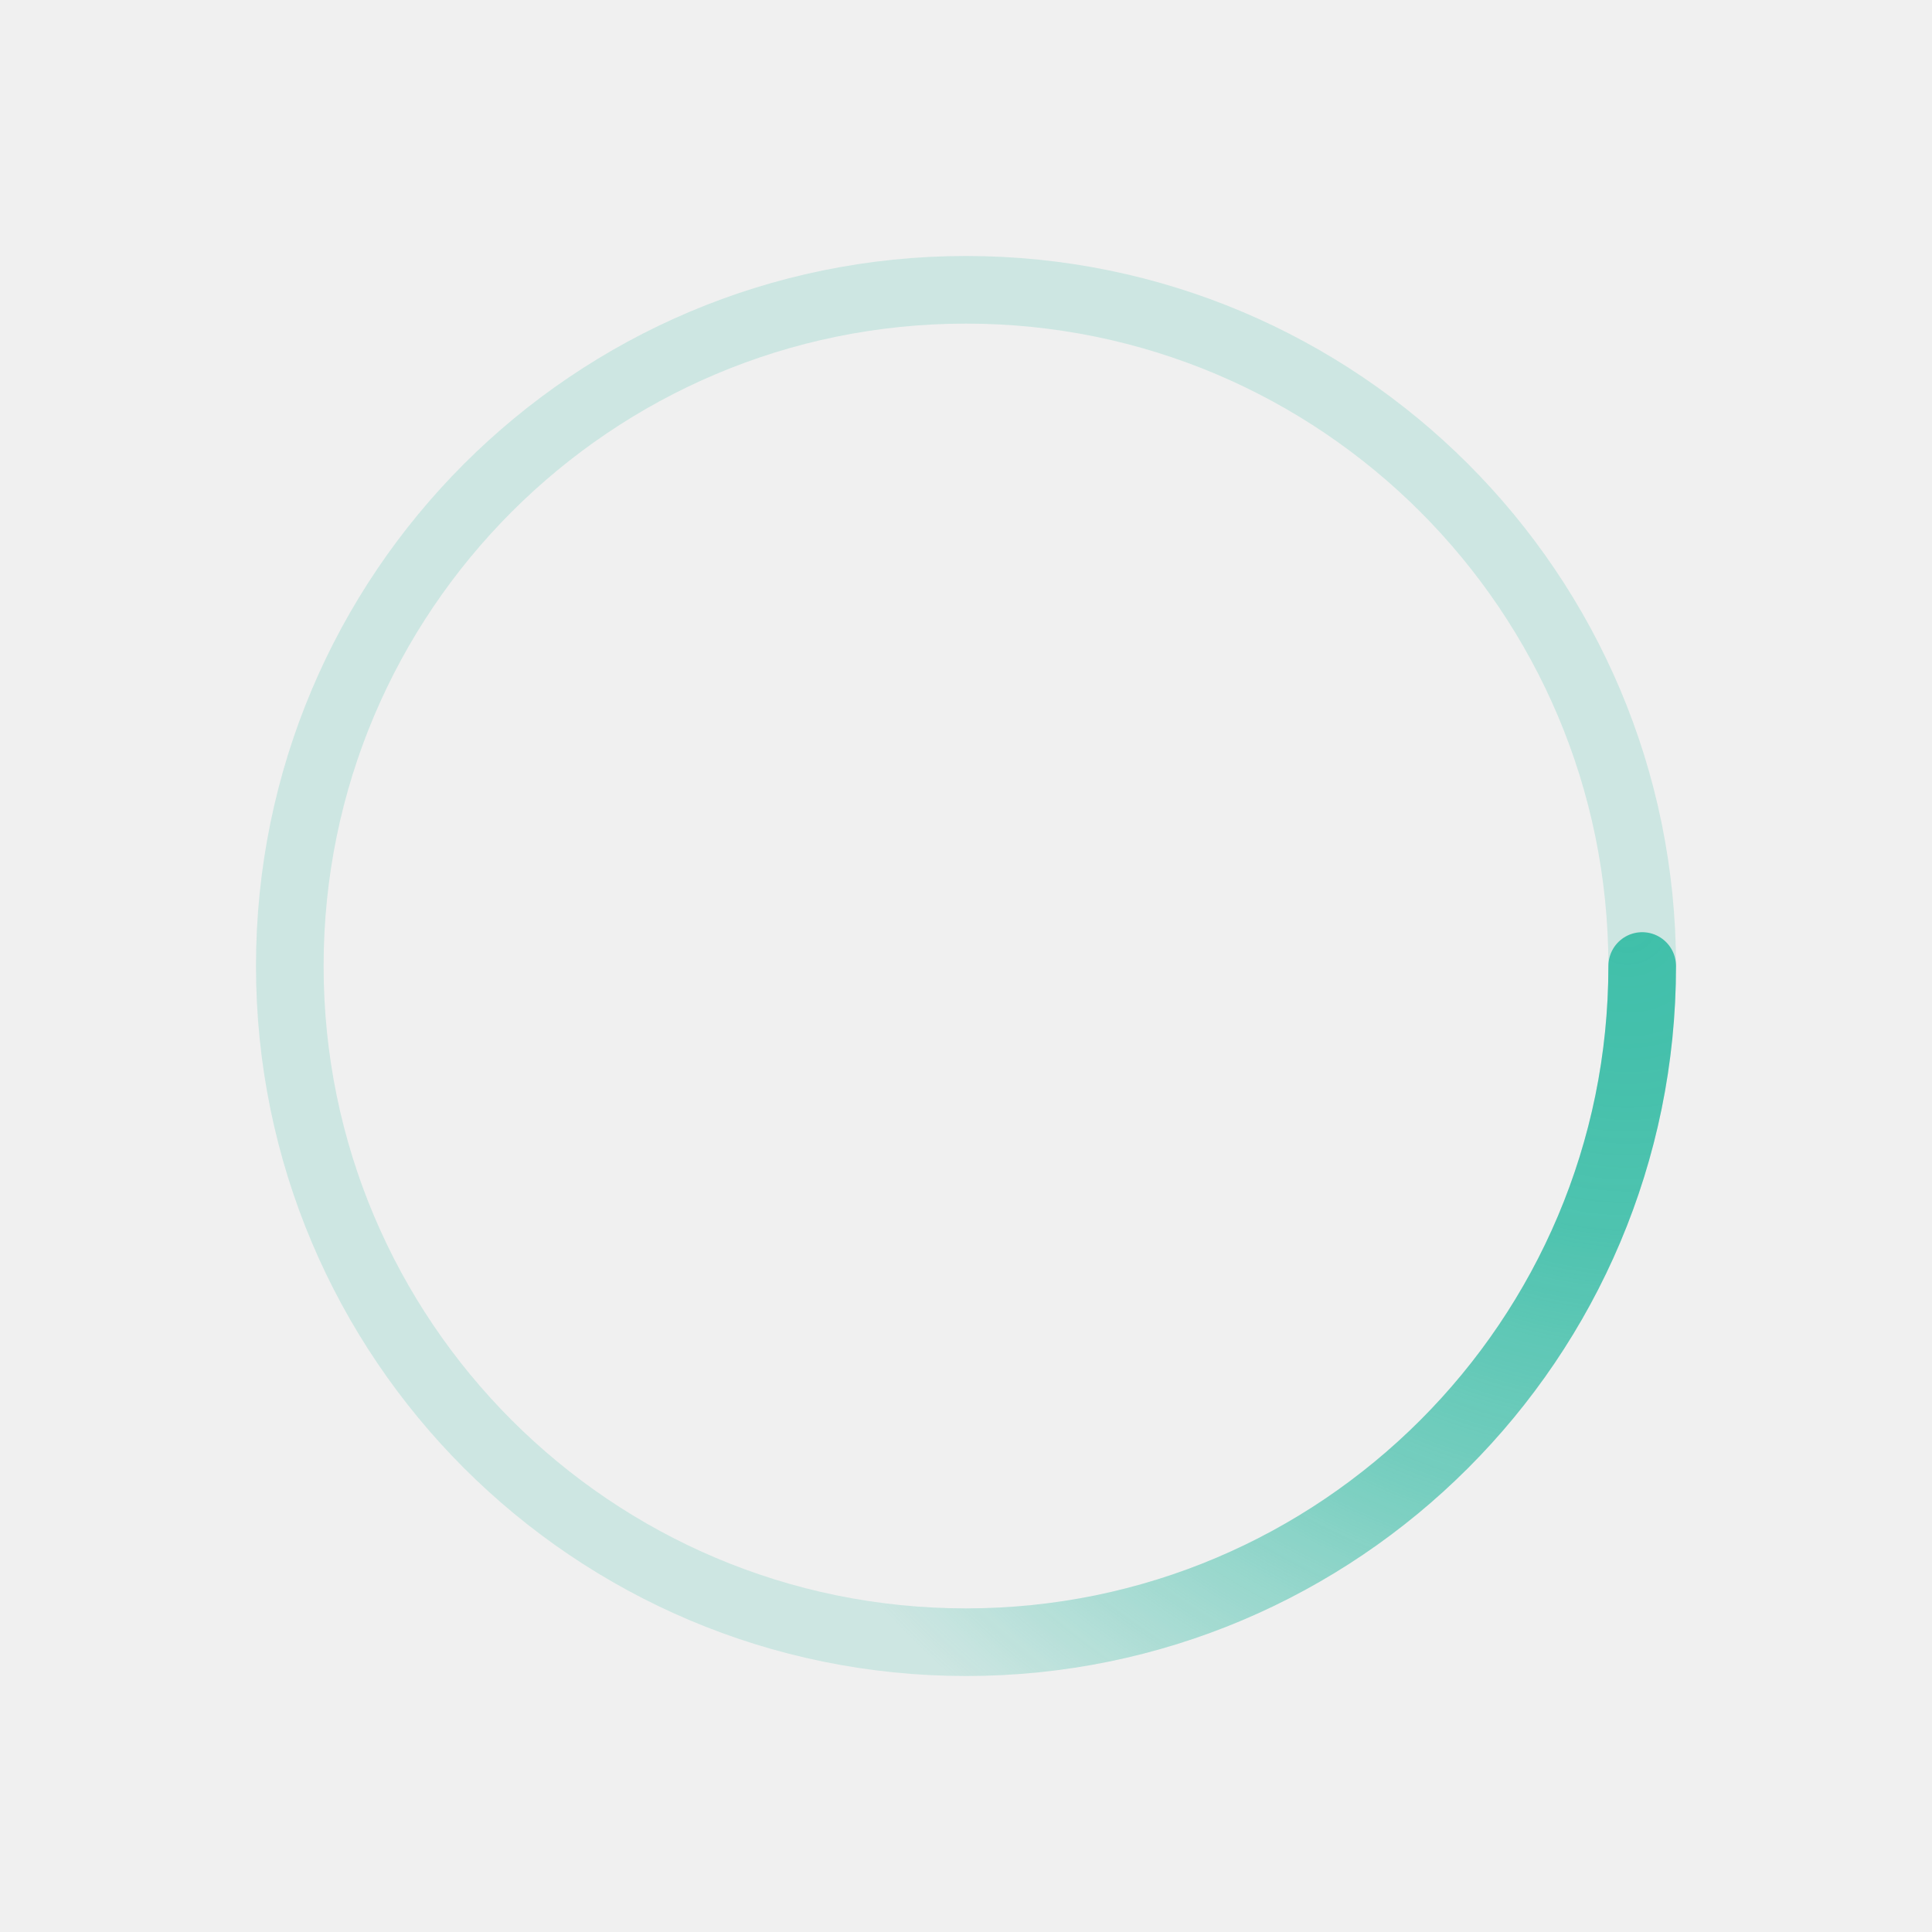
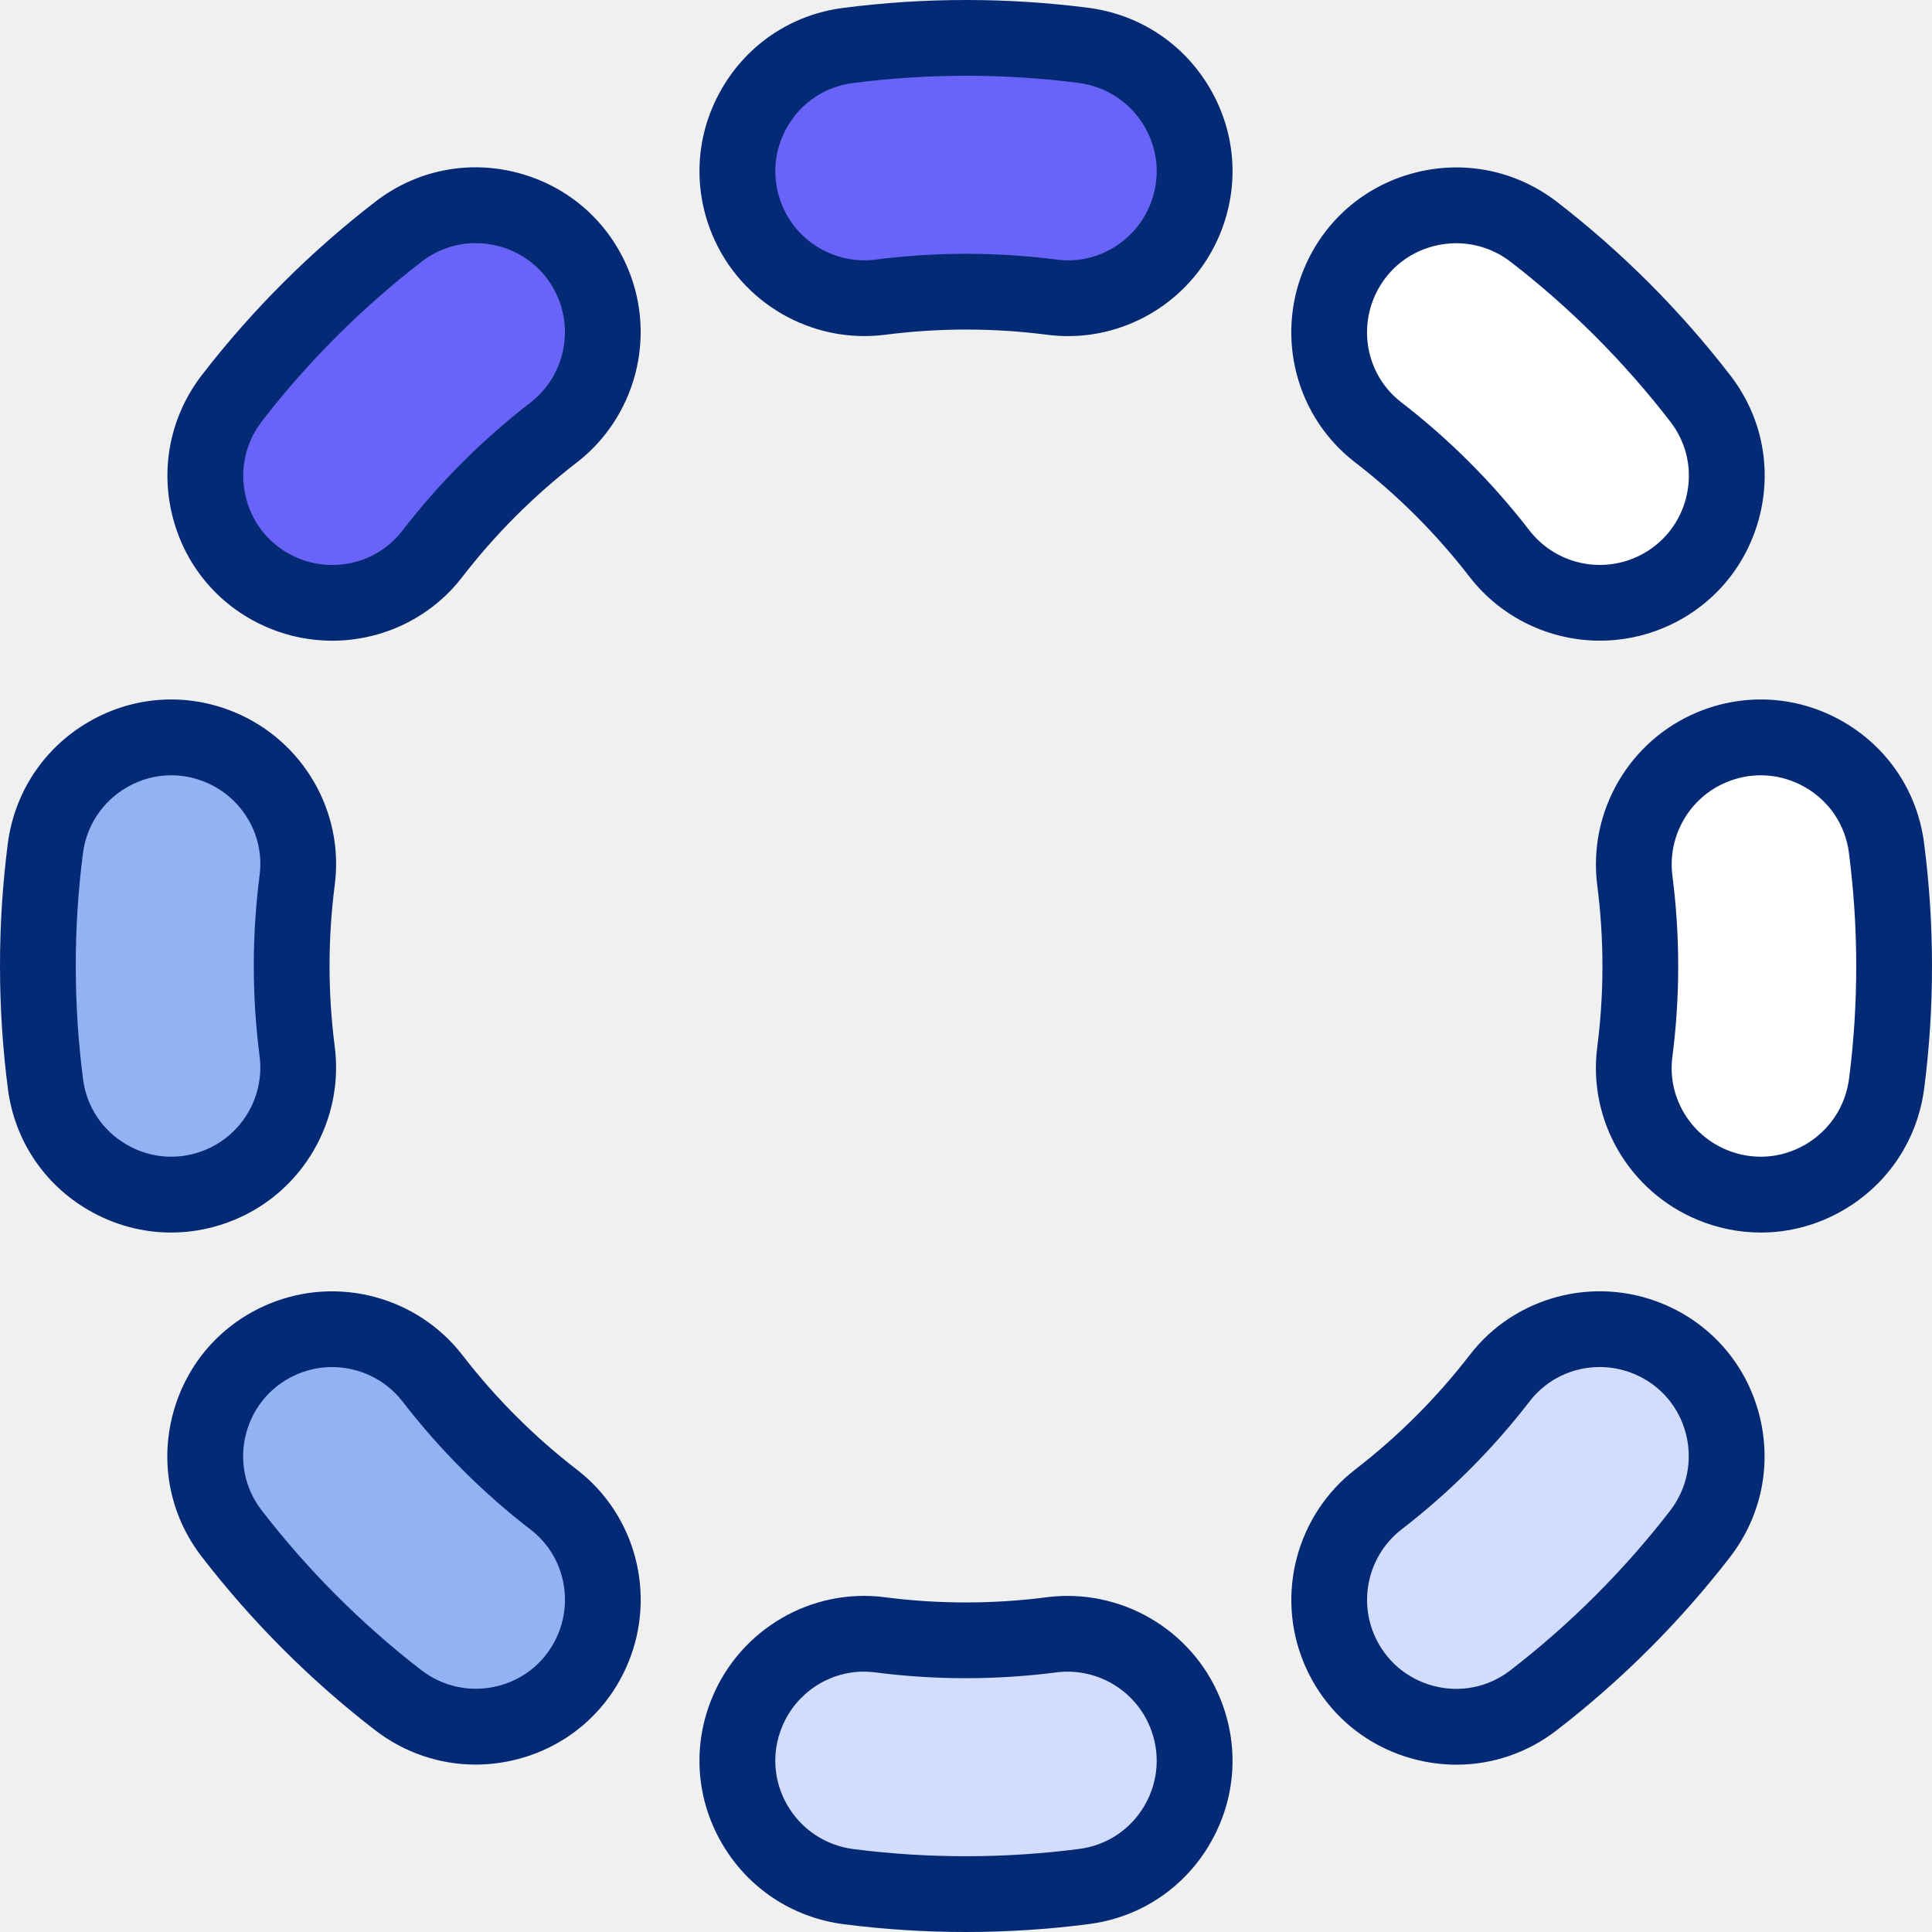
- <svg xmlns="http://www.w3.org/2000/svg" viewBox="0 0 200 200">
-   <radialGradient id="a12" cx=".66" fx=".66" cy=".312" fy=".312" gradientTransform="scale(1.5)">
-     <stop offset="0" stop-color="#3FBFA9" />
-     <stop offset=".3" stop-color="#3FBFA9" stop-opacity=".9" />
-     <stop offset=".6" stop-color="#3FBFA9" stop-opacity=".6" />
-     <stop offset=".8" stop-color="#3FBFA9" stop-opacity=".3" />
-     <stop offset="1" stop-color="#3FBFA9" stop-opacity="0" />
-   </radialGradient>
-   <circle transform-origin="center" fill="none" stroke="url(#a12)" stroke-width="7" stroke-linecap="round" stroke-dasharray="200 1000" stroke-dashoffset="0" cx="100" cy="100" r="70">
-     <animateTransform type="rotate" attributeName="transform" calcMode="spline" dur="2" values="360;0" keyTimes="0;1" keySplines="0 0 1 1" repeatCount="indefinite" />
-   </circle>
-   <circle transform-origin="center" fill="none" opacity=".2" stroke="#3FBFA9" stroke-width="7" stroke-linecap="round" cx="100" cy="100" r="70" />
+ <svg xmlns="http://www.w3.org/2000/svg" version="1.1" id="Layer_1" x="0px" y="0px" viewBox="0 0 509.996 509.996" style="enable-background:new 0 0 509.996 509.996;" xml:space="preserve">
+   <g>
+     <g>
+       <path style="fill:#D2DCFD;" d="M435.129,353.419l0.001,0.001c20.451,8.471,27.134,34.041,13.596,51.553    c-12.86,16.634-27.667,31.328-43.948,43.884c-17.45,13.458-42.933,6.617-51.366-13.743l0,0    c-5.787-13.972-1.491-30.083,10.48-39.323c11.87-9.163,22.66-19.889,32.022-32.036    C405.104,351.83,421.219,347.657,435.129,353.419z" />
+       <path style="fill:#6864F7;" d="M74.868,156.578l-0.001-0.001c-20.451-8.471-27.135-34.041-13.596-51.553    C74.13,88.39,88.938,73.697,105.219,61.14c17.45-13.458,42.933-6.617,51.366,13.743l0,0c5.787,13.972,1.491,30.083-10.48,39.323    c-11.87,9.163-22.66,19.889-32.022,32.036C104.892,158.167,88.777,162.339,74.868,156.578z" />
+       <path style="fill:#93B2F4;" d="M78.454,232.258c-1.969,15.209-1.924,30.424-0.01,45.296c1.93,14.999-6.424,29.429-20.396,35.216    l0,0c-20.36,8.433-43.216-4.748-46.039-26.603c-2.634-20.391-2.714-41.251-0.045-62.106c2.81-21.956,25.617-35.311,46.067-26.84    l0.001,0.001C71.942,202.982,80.387,217.328,78.454,232.258z" />
+       <path style="fill:#FFFFFF;" d="M404.973,61.271c16.634,12.86,31.327,27.667,43.884,43.948    c13.458,17.45,6.617,42.933-13.743,51.366l0,0c-13.972,5.787-30.083,1.491-39.324-10.48c-9.163-11.87-19.889-22.66-32.036-32.022    c-11.924-9.191-16.097-25.306-10.335-39.215l0-0.001C361.89,54.416,387.46,47.732,404.973,61.271z" />
+       <path style="fill:#D2DCFD;" d="M312.769,451.948L312.769,451.948c8.433,20.36-4.748,43.216-26.603,46.039    c-20.391,2.634-41.251,2.714-62.106,0.045c-21.956-2.81-35.311-25.617-26.84-46.067l0-0.001    c5.761-13.909,20.107-22.354,35.038-20.421c15.209,1.969,30.423,1.924,45.295,0.01    C292.552,429.622,306.982,437.977,312.769,451.948z" />
+       <path style="fill:#FFFFFF;" d="M451.948,197.227L451.948,197.227c20.36-8.433,43.216,4.748,46.039,26.603    c2.634,20.391,2.714,41.251,0.045,62.106c-2.81,21.956-25.617,35.311-46.067,26.84l-0.001-0.001    c-13.909-5.761-22.354-20.107-20.421-35.038c1.969-15.209,1.924-30.424,0.01-45.296    C429.622,217.444,437.976,203.014,451.948,197.227z" />
+       <path style="fill:#93B2F4;" d="M156.578,435.129l0,0.001c-8.471,20.451-34.041,27.135-51.553,13.596    c-16.634-12.86-31.327-27.667-43.884-43.948c-13.458-17.45-6.617-42.933,13.743-51.366l0,0    c13.971-5.787,30.083-1.491,39.323,10.48c9.163,11.87,19.889,22.66,32.036,32.022C158.167,405.105,162.339,421.22,156.578,435.129    z" />
+       <path style="fill:#6864F7;" d="M197.227,58.049L197.227,58.049c-8.433-20.36,4.748-43.216,26.603-46.039    c20.391-2.634,41.251-2.714,62.106-0.045c21.956,2.81,35.311,25.617,26.84,46.067l-0.001,0.001    c-5.761,13.909-20.107,22.354-35.038,20.421c-15.209-1.969-30.423-1.924-45.295-0.01C217.445,80.375,203.015,72.02,197.227,58.049    z" />
+     </g>
+     <g>
+       <path style="fill:#052A75;" d="M438.956,344.18C438.955,344.18,438.955,344.18,438.956,344.18    c-18.113-7.502-39.068-1.963-50.963,13.469c-8.718,11.31-18.883,21.479-30.212,30.225c-15.508,11.971-21.104,32.97-13.608,51.066    c5.228,12.621,15.798,21.878,29.001,25.399c3.752,1,7.549,1.492,11.313,1.492c9.451,0,18.682-3.105,26.397-9.056    c17.145-13.223,32.539-28.594,45.753-45.687c8.402-10.868,11.2-24.699,7.675-37.947    C460.806,359.959,451.564,349.403,438.956,344.18z M440.814,398.856c-12.17,15.743-26.35,29.901-42.144,42.082    c-5.817,4.486-13.231,5.972-20.343,4.076c-7.138-1.903-12.852-6.907-15.677-13.728c-4.048-9.773-1.025-21.115,7.351-27.581    c12.686-9.792,24.068-21.18,33.832-33.847c4.476-5.808,11.358-9,18.44-9c3.03,0,6.097,0.584,9.028,1.798l0.001,0    c6.804,2.818,11.791,8.513,13.682,15.625C446.894,385.46,445.374,392.958,440.814,398.856z" />
+       <path style="fill:#052A75;" d="M71.041,165.817c5.404,2.238,11.06,3.315,16.655,3.315c13.154,0,25.962-5.958,34.308-16.785    c8.718-11.31,18.883-21.479,30.212-30.225c15.508-11.971,21.104-32.97,13.608-51.066c-5.228-12.621-15.798-21.878-29.001-25.399    c-13.176-3.512-26.922-0.757-37.71,7.564C81.967,66.444,66.574,81.815,53.359,98.908c-8.402,10.869-11.2,24.7-7.675,37.948    C49.19,150.038,58.433,160.594,71.041,165.817z M69.182,111.14c12.171-15.743,26.351-29.901,42.144-42.082    c4.16-3.208,9.137-4.882,14.235-4.882c2.031,0,4.082,0.266,6.108,0.806c7.138,1.903,12.852,6.907,15.677,13.728    c4.048,9.773,1.025,21.115-7.351,27.581c-12.686,9.792-24.068,21.18-33.832,33.847c-6.391,8.292-17.687,11.253-27.468,7.202    l-0.001,0c-6.804-2.818-11.791-8.513-13.682-15.625C63.102,124.537,64.622,117.038,69.182,111.14z" />
+       <path style="fill:#052A75;" d="M61.875,322.009c18.096-7.495,28.988-26.301,26.487-45.731    c-1.827-14.197-1.824-28.575,0.009-42.735c2.501-19.323-8.401-38.058-26.513-45.561c-12.607-5.223-26.607-4.292-38.408,2.549    c-11.859,6.876-19.661,18.635-21.405,32.261c-2.743,21.431-2.727,43.185,0.046,64.657c1.745,13.512,9.515,25.181,21.317,32.014    c6.763,3.916,14.243,5.896,21.769,5.896C50.812,325.357,56.472,324.246,61.875,322.009z M33.43,302.153    c-6.369-3.688-10.562-9.981-11.503-17.268c-2.555-19.78-2.569-39.817-0.043-59.556c0.946-7.395,5.174-13.772,11.599-17.497    c3.641-2.111,7.669-3.178,11.725-3.178c3.036,0,6.086,0.598,8.999,1.805c9.782,4.052,15.675,14.133,14.331,24.515    c-2.053,15.859-2.056,31.96-0.011,47.855c1.351,10.496-4.531,20.653-14.304,24.701C47.4,306.357,39.823,305.854,33.43,302.153z" />
+       <path style="fill:#052A75;" d="M357.649,122.004c11.309,8.717,21.478,18.881,30.225,30.211    c8.417,10.903,21.292,16.906,34.488,16.906c5.573,0,11.206-1.072,16.579-3.297c12.621-5.228,21.878-15.799,25.398-29.002    c3.513-13.177,0.756-26.921-7.564-37.71c-13.221-17.144-28.592-32.537-45.686-45.752c-10.869-8.402-24.7-11.202-37.947-7.675    c-13.183,3.506-23.739,12.749-28.962,25.357C336.678,89.152,342.217,110.108,357.649,122.004z M362.658,78.694    c2.818-6.804,8.513-11.791,15.625-13.682c2.031-0.54,4.086-0.806,6.125-0.806c5.166,0,10.22,1.707,14.449,4.977    c15.744,12.171,29.902,26.35,42.082,42.143c4.486,5.818,5.973,13.232,4.077,20.343c-1.903,7.138-6.907,12.852-13.728,15.677    c-9.773,4.047-21.114,1.025-27.581-7.352c-9.794-12.686-21.181-24.068-33.846-33.831    C361.568,99.772,358.606,88.476,362.658,78.694z" />
+       <path style="fill:#052A75;" d="M276.277,421.634c-14.197,1.827-28.575,1.824-42.735-0.009c-19.323-2.5-38.057,8.402-45.561,26.513    c-5.222,12.607-4.293,26.607,2.549,38.408c6.876,11.859,18.635,19.661,32.261,21.405c10.655,1.364,21.39,2.045,32.13,2.045    c10.862,0,21.729-0.697,32.526-2.092c13.512-1.745,25.181-9.515,32.014-21.316c6.847-11.825,7.775-25.846,2.548-38.467    C314.512,430.025,295.706,419.131,276.277,421.634z M302.152,476.567c-3.688,6.369-9.981,10.561-17.267,11.502    c-19.781,2.555-39.818,2.569-59.556,0.043c-7.395-0.946-13.772-5.174-17.497-11.599c-3.691-6.366-4.192-13.92-1.374-20.724    c3.667-8.854,12.273-14.521,21.571-14.521c0.975,0,1.958,0.062,2.944,0.19c15.859,2.053,31.96,2.057,47.855,0.011    c10.49-1.357,20.653,4.531,24.701,14.304C306.356,462.596,305.853,470.175,302.152,476.567z" />
+       <path style="fill:#052A75;" d="M507.904,222.549c-1.745-13.512-9.515-25.181-21.317-32.014    c-11.825-6.847-25.845-7.774-38.466-2.547c-18.096,7.495-28.988,26.301-26.487,45.731c1.827,14.197,1.824,28.575-0.009,42.736    c-2.501,19.323,8.401,38.058,26.513,45.561c5.396,2.235,11.047,3.344,16.672,3.344c7.517,0,14.986-1.979,21.736-5.893    c11.859-6.876,19.661-18.635,21.405-32.261C510.694,265.775,510.678,244.021,507.904,222.549z M488.113,284.667    c-0.946,7.395-5.174,13.772-11.599,17.497c-6.366,3.69-13.921,4.191-20.724,1.374c-9.782-4.052-15.675-14.133-14.331-24.515    c2.053-15.859,2.056-31.96,0.011-47.856c-1.351-10.496,4.531-20.653,14.304-24.701c2.92-1.209,5.978-1.809,9.023-1.809    c4.068,0,8.112,1.071,11.768,3.187c6.369,3.688,10.562,9.981,11.503,17.268C490.624,244.891,490.639,264.929,488.113,284.667z" />
+       <path style="fill:#052A75;" d="M152.347,387.993c-11.309-8.717-21.478-18.881-30.225-30.211    c-11.97-15.508-32.968-21.104-51.066-13.608c-12.621,5.228-21.878,15.799-25.398,29.002c-3.514,13.177-0.756,26.921,7.563,37.71    c13.222,17.144,28.593,32.537,45.687,45.752c7.79,6.022,17.101,9.165,26.629,9.165c3.766,0,7.565-0.491,11.318-1.489    c13.183-3.506,23.739-12.749,28.962-25.357c0,0,0,0,0,0C173.318,420.845,167.779,399.889,152.347,387.993z M147.339,431.302    L147.339,431.302c-2.819,6.805-8.514,11.792-15.625,13.683c-7.177,1.909-14.676,0.389-20.574-4.171    c-15.744-12.171-29.902-26.35-42.082-42.143c-4.486-5.817-5.972-13.232-4.076-20.344c1.903-7.137,6.907-12.851,13.728-15.677    c2.903-1.202,5.942-1.78,8.952-1.78c7.126,0,14.083,3.243,18.629,9.132c9.794,12.686,21.181,24.068,33.846,33.831    C148.429,410.225,151.391,421.52,147.339,431.302z" />
+       <path style="fill:#052A75;" d="M287.206,2.046c-21.432-2.743-43.184-2.728-64.656,0.046c-13.512,1.745-25.181,9.515-32.014,21.316    c-6.847,11.825-7.775,25.846-2.548,38.467c7.495,18.096,26.299,28.988,45.731,26.487c14.197-1.827,28.575-1.824,42.735,0.009    c1.845,0.239,3.681,0.355,5.505,0.355c17.289-0.001,33.269-10.485,40.055-26.868c5.222-12.607,4.293-26.607-2.549-38.408    C312.591,11.591,300.832,3.789,287.206,2.046z M303.537,54.206c-4.052,9.782-14.135,15.677-24.515,14.331    c-7.944-1.028-15.947-1.542-23.956-1.542c-7.98,0-15.966,0.51-23.899,1.531c-10.491,1.352-20.653-4.531-24.701-14.304    c-2.825-6.821-2.323-14.4,1.378-20.792c3.688-6.369,9.981-10.561,17.267-11.502c19.78-2.555,39.817-2.569,59.556-0.043    c7.395,0.946,13.772,5.174,17.497,11.599C305.855,39.849,306.356,47.402,303.537,54.206z" />
+     </g>
+   </g>
+   <g>
+ </g>
+   <g>
+ </g>
+   <g>
+ </g>
+   <g>
+ </g>
+   <g>
+ </g>
+   <g>
+ </g>
+   <g>
+ </g>
+   <g>
+ </g>
+   <g>
+ </g>
+   <g>
+ </g>
+   <g>
+ </g>
+   <g>
+ </g>
+   <g>
+ </g>
+   <g>
+ </g>
+   <g>
+ </g>
</svg>
